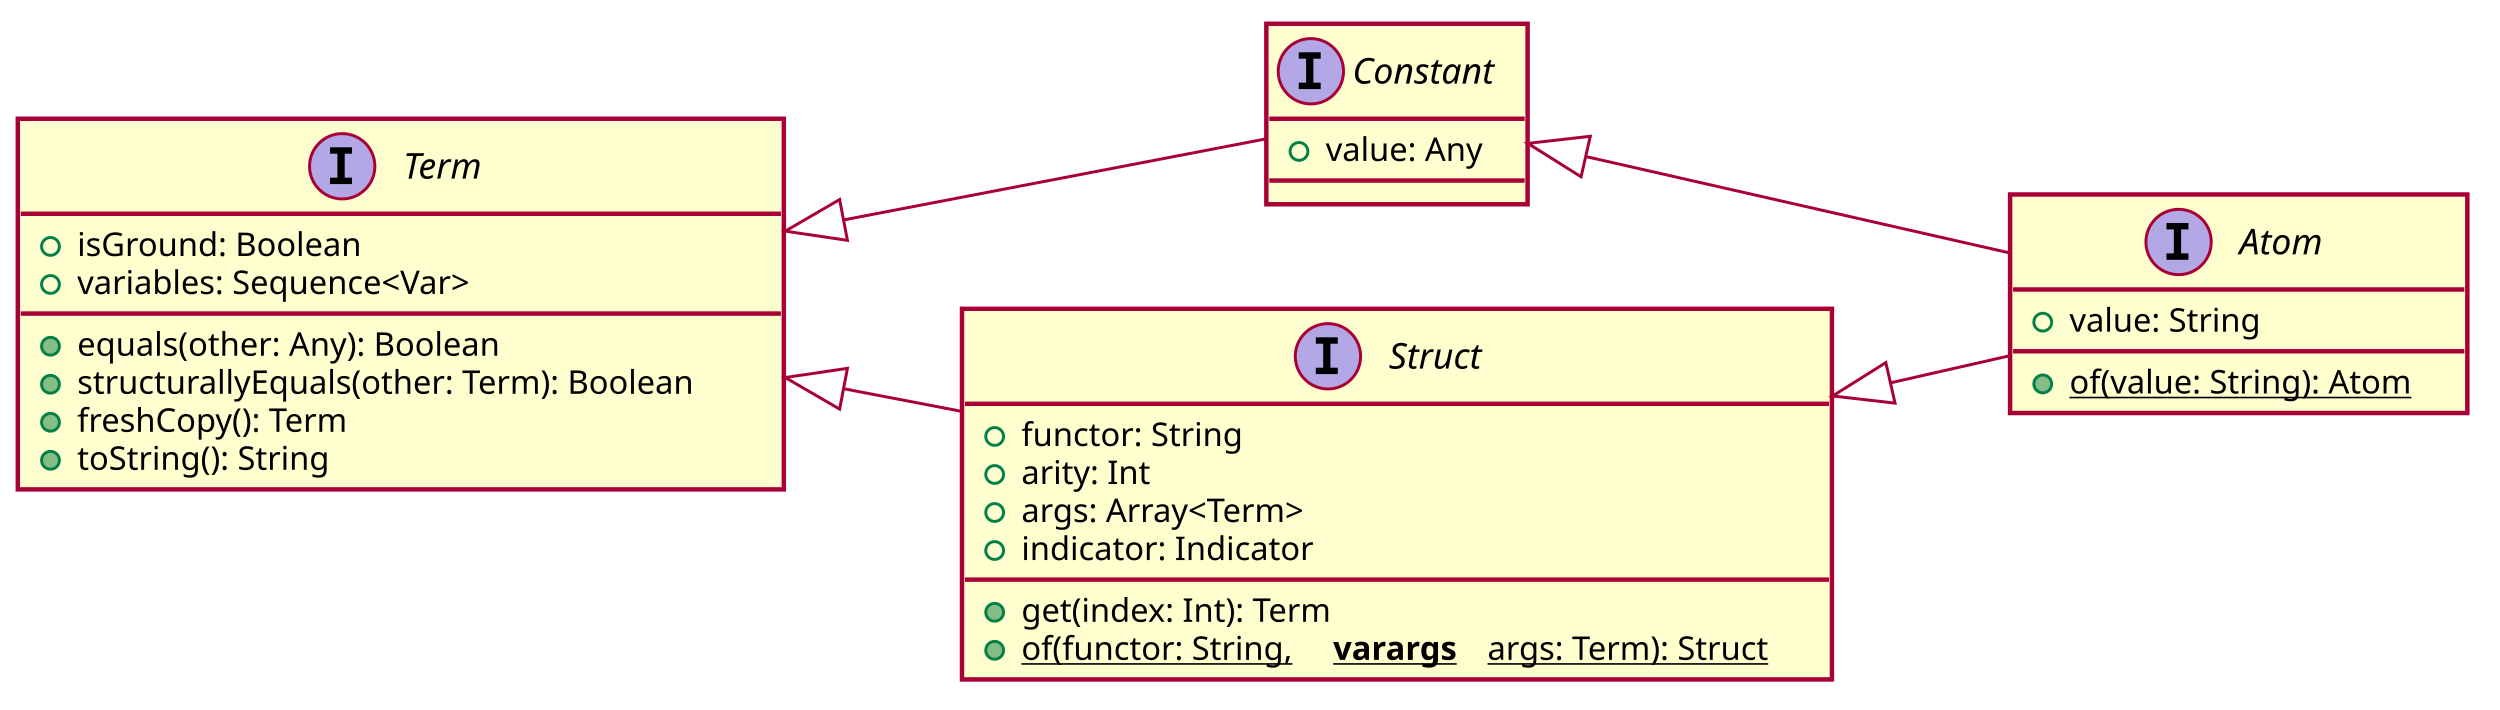
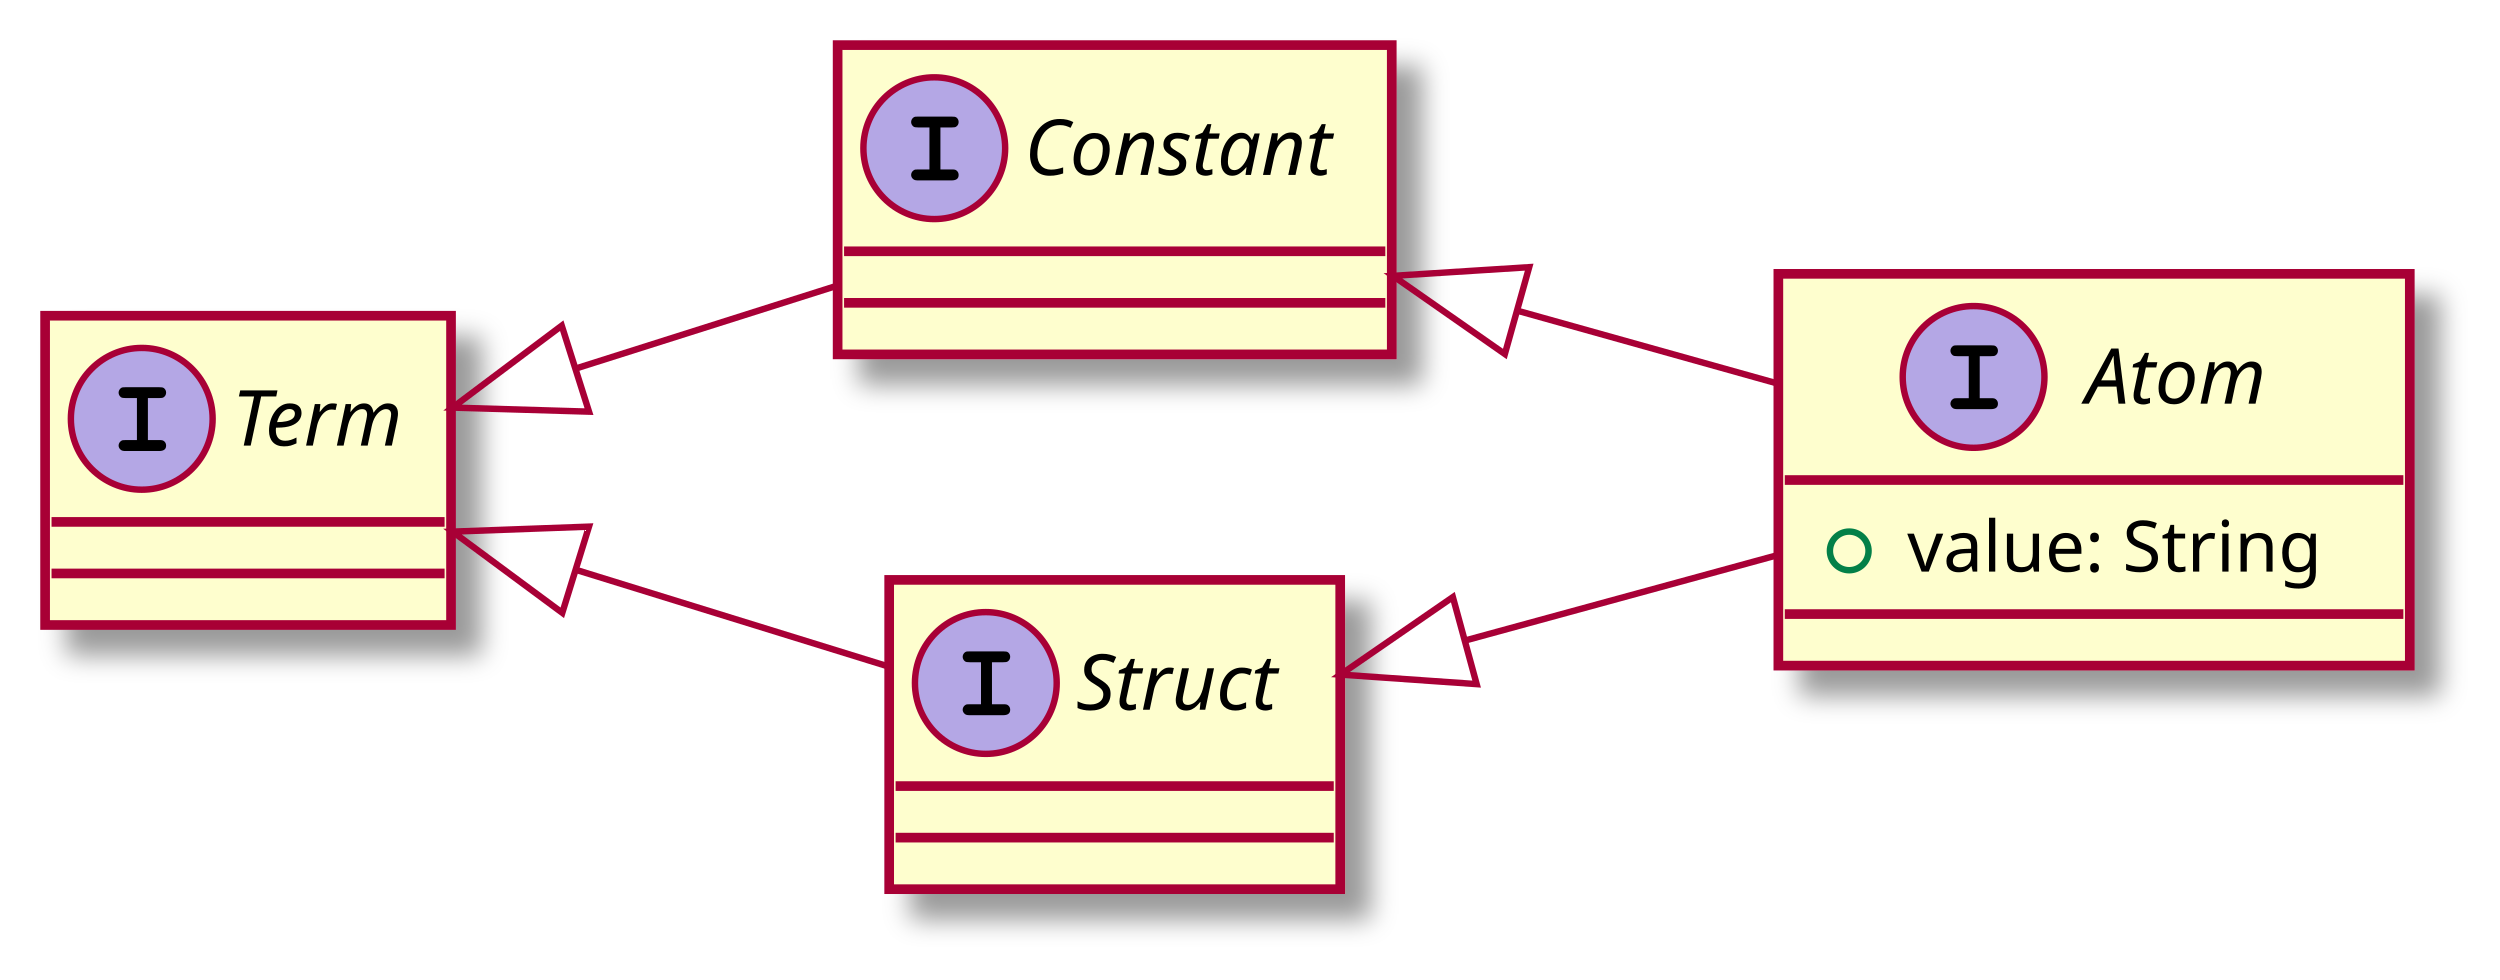
- <svg xmlns="http://www.w3.org/2000/svg" contentScriptType="application/ecmascript" contentStyleType="text/css" height="239px" preserveAspectRatio="none" style="width:842px;height:239px;" version="1.1" viewBox="0 0 842 239" width="842px" zoomAndPan="magnify">
-   <defs />
+ <svg xmlns="http://www.w3.org/2000/svg" contentScriptType="application/ecmascript" contentStyleType="text/css" height="152px" preserveAspectRatio="none" style="width:388px;height:152px;background:#FFFFFF;" version="1.1" viewBox="0 0 388 152" width="388px" zoomAndPan="magnify">
+   <defs>
+     <filter height="300%" id="f2tgeugyf7l6w" width="300%" x="-1" y="-1">
+       <feGaussianBlur result="blurOut" stdDeviation="2.0" />
+       <feColorMatrix in="blurOut" result="blurOut2" type="matrix" values="0 0 0 0 0 0 0 0 0 0 0 0 0 0 0 0 0 0 .4 0" />
+       <feOffset dx="4.0" dy="4.0" in="blurOut2" result="blurOut3" />
+       <feBlend in="SourceGraphic" in2="blurOut3" mode="normal" />
+     </filter>
+   </defs>
  <g>
-     <rect fill="#FEFECE" height="124.828" id="Term" style="stroke: #A80036; stroke-width: 1.5;" width="258" x="6" y="40" />
-     <ellipse cx="115.25" cy="56" fill="#B4A7E5" rx="11" ry="11" style="stroke: #A80036; stroke-width: 1.0;" />
-     <path d="M111.172,51.766 L111.172,49.609 L118.562,49.609 L118.562,51.766 L116.094,51.766 L116.094,59.844 L118.562,59.844 L118.562,62 L111.172,62 L111.172,59.844 L113.641,59.844 L113.641,51.766 L111.172,51.766 Z " />
-     <text fill="#000000" font-family="sans-serif" font-size="12" font-style="italic" lengthAdjust="spacingAndGlyphs" textLength="31" x="135.75" y="60.154">Term</text>
-     <line style="stroke: #A80036; stroke-width: 1.5;" x1="7" x2="263" y1="72" y2="72" />
-     <ellipse cx="17" cy="83" fill="none" rx="3" ry="3" style="stroke: #038048; stroke-width: 1.0;" />
-     <text fill="#000000" font-family="sans-serif" font-size="11" lengthAdjust="spacingAndGlyphs" textLength="106" x="26" y="86.21">isGround: Boolean</text>
-     <ellipse cx="17" cy="95.805" fill="none" rx="3" ry="3" style="stroke: #038048; stroke-width: 1.0;" />
-     <text fill="#000000" font-family="sans-serif" font-size="11" lengthAdjust="spacingAndGlyphs" textLength="153" x="26" y="99.015">variables: Sequence&lt;Var&gt;</text>
-     <line style="stroke: #A80036; stroke-width: 1.5;" x1="7" x2="263" y1="105.609" y2="105.609" />
-     <ellipse cx="17" cy="116.609" fill="#84BE84" rx="3" ry="3" style="stroke: #038048; stroke-width: 1.0;" />
-     <text fill="#000000" font-family="sans-serif" font-size="11" lengthAdjust="spacingAndGlyphs" textLength="158" x="26" y="119.82">equals(other: Any): Boolean</text>
-     <ellipse cx="17" cy="129.414" fill="#84BE84" rx="3" ry="3" style="stroke: #038048; stroke-width: 1.0;" />
-     <text fill="#000000" font-family="sans-serif" font-size="11" lengthAdjust="spacingAndGlyphs" textLength="232" x="26" y="132.625">structurallyEquals(other: Term): Boolean</text>
-     <ellipse cx="17" cy="142.219" fill="#84BE84" rx="3" ry="3" style="stroke: #038048; stroke-width: 1.0;" />
-     <text fill="#000000" font-family="sans-serif" font-size="11" lengthAdjust="spacingAndGlyphs" textLength="104" x="26" y="145.429">freshCopy(): Term</text>
-     <ellipse cx="17" cy="155.023" fill="#84BE84" rx="3" ry="3" style="stroke: #038048; stroke-width: 1.0;" />
-     <text fill="#000000" font-family="sans-serif" font-size="11" lengthAdjust="spacingAndGlyphs" textLength="95" x="26" y="158.234">toString(): String</text>
-     <rect fill="#FEFECE" height="60.805" id="Constant" style="stroke: #A80036; stroke-width: 1.5;" width="88" x="426.5" y="8" />
-     <ellipse cx="441.5" cy="24" fill="#B4A7E5" rx="11" ry="11" style="stroke: #A80036; stroke-width: 1.0;" />
-     <path d="M437.422,19.766 L437.422,17.609 L444.812,17.609 L444.812,19.766 L442.344,19.766 L442.344,27.844 L444.812,27.844 L444.812,30 L437.422,30 L437.422,27.844 L439.891,27.844 L439.891,19.766 L437.422,19.766 Z " />
-     <text fill="#000000" font-family="sans-serif" font-size="12" font-style="italic" lengthAdjust="spacingAndGlyphs" textLength="56" x="455.5" y="28.154">Constant</text>
-     <line style="stroke: #A80036; stroke-width: 1.5;" x1="427.5" x2="513.5" y1="40" y2="40" />
-     <ellipse cx="437.5" cy="51" fill="none" rx="3" ry="3" style="stroke: #038048; stroke-width: 1.0;" />
-     <text fill="#000000" font-family="sans-serif" font-size="11" lengthAdjust="spacingAndGlyphs" textLength="58" x="446.5" y="54.21">value: Any</text>
-     <line style="stroke: #A80036; stroke-width: 1.5;" x1="427.5" x2="513.5" y1="60.805" y2="60.805" />
-     <rect fill="#FEFECE" height="124.828" id="Struct" style="stroke: #A80036; stroke-width: 1.5;" width="293" x="324" y="104" />
-     <ellipse cx="447.25" cy="120" fill="#B4A7E5" rx="11" ry="11" style="stroke: #A80036; stroke-width: 1.0;" />
-     <path d="M443.172,115.766 L443.172,113.609 L450.562,113.609 L450.562,115.766 L448.094,115.766 L448.094,123.844 L450.562,123.844 L450.562,126 L443.172,126 L443.172,123.844 L445.641,123.844 L445.641,115.766 L443.172,115.766 Z " />
-     <text fill="#000000" font-family="sans-serif" font-size="12" font-style="italic" lengthAdjust="spacingAndGlyphs" textLength="38" x="467.75" y="124.154">Struct</text>
-     <line style="stroke: #A80036; stroke-width: 1.5;" x1="325" x2="616" y1="136" y2="136" />
-     <ellipse cx="335" cy="147" fill="none" rx="3" ry="3" style="stroke: #038048; stroke-width: 1.0;" />
-     <text fill="#000000" font-family="sans-serif" font-size="11" lengthAdjust="spacingAndGlyphs" textLength="82" x="344" y="150.21">functor: String</text>
-     <ellipse cx="335" cy="159.805" fill="none" rx="3" ry="3" style="stroke: #038048; stroke-width: 1.0;" />
-     <text fill="#000000" font-family="sans-serif" font-size="11" lengthAdjust="spacingAndGlyphs" textLength="47" x="344" y="163.015">arity: Int</text>
-     <ellipse cx="335" cy="172.609" fill="none" rx="3" ry="3" style="stroke: #038048; stroke-width: 1.0;" />
-     <text fill="#000000" font-family="sans-serif" font-size="11" lengthAdjust="spacingAndGlyphs" textLength="112" x="344" y="175.82">args: Array&lt;Term&gt;</text>
-     <ellipse cx="335" cy="185.414" fill="none" rx="3" ry="3" style="stroke: #038048; stroke-width: 1.0;" />
-     <text fill="#000000" font-family="sans-serif" font-size="11" lengthAdjust="spacingAndGlyphs" textLength="106" x="344" y="188.625">indicator: Indicator</text>
-     <line style="stroke: #A80036; stroke-width: 1.5;" x1="325" x2="616" y1="195.219" y2="195.219" />
-     <ellipse cx="335" cy="206.219" fill="#84BE84" rx="3" ry="3" style="stroke: #038048; stroke-width: 1.0;" />
-     <text fill="#000000" font-family="sans-serif" font-size="11" lengthAdjust="spacingAndGlyphs" textLength="116" x="344" y="209.429">get(index: Int): Term</text>
-     <ellipse cx="335" cy="219.023" fill="#84BE84" rx="3" ry="3" style="stroke: #038048; stroke-width: 1.0;" />
-     <text fill="#000000" font-family="sans-serif" font-size="11" lengthAdjust="spacingAndGlyphs" text-decoration="underline" textLength="101" x="344" y="222.234">of(functor: String,</text>
-     <text fill="#000000" font-family="sans-serif" font-size="11" font-weight="bold" lengthAdjust="spacingAndGlyphs" text-decoration="underline" textLength="48" x="449" y="222.234">varargs</text>
-     <text fill="#000000" font-family="sans-serif" font-size="11" lengthAdjust="spacingAndGlyphs" text-decoration="underline" textLength="110" x="501" y="222.234">args: Term): Struct</text>
-     <rect fill="#FEFECE" height="73.609" id="Atom" style="stroke: #A80036; stroke-width: 1.5;" width="154" x="677" y="65.5" />
-     <ellipse cx="733.75" cy="81.5" fill="#B4A7E5" rx="11" ry="11" style="stroke: #A80036; stroke-width: 1.0;" />
-     <path d="M729.672,77.266 L729.672,75.109 L737.062,75.109 L737.062,77.266 L734.594,77.266 L734.594,85.344 L737.062,85.344 L737.062,87.5 L729.672,87.5 L729.672,85.344 L732.141,85.344 L732.141,77.266 L729.672,77.266 Z " />
-     <text fill="#000000" font-family="sans-serif" font-size="12" font-style="italic" lengthAdjust="spacingAndGlyphs" textLength="32" x="754.25" y="85.654">Atom</text>
-     <line style="stroke: #A80036; stroke-width: 1.5;" x1="678" x2="830" y1="97.5" y2="97.5" />
-     <ellipse cx="688" cy="108.5" fill="none" rx="3" ry="3" style="stroke: #038048; stroke-width: 1.0;" />
-     <text fill="#000000" font-family="sans-serif" font-size="11" lengthAdjust="spacingAndGlyphs" textLength="72" x="697" y="111.71">value: String</text>
-     <line style="stroke: #A80036; stroke-width: 1.5;" x1="678" x2="830" y1="118.305" y2="118.305" />
-     <ellipse cx="688" cy="129.305" fill="#84BE84" rx="3" ry="3" style="stroke: #038048; stroke-width: 1.0;" />
-     <text fill="#000000" font-family="sans-serif" font-size="11" lengthAdjust="spacingAndGlyphs" text-decoration="underline" textLength="128" x="697" y="132.515">of(value: String): Atom</text>
-     <path d="M284.27,130.95 C297.43,133.48 310.74,136.03 323.88,138.55 " fill="none" id="Term&lt;-Struct" style="stroke: #A80036; stroke-width: 1.0;" />
-     <polygon fill="none" points="282.79,137.8,264.46,127.15,285.42,124.05,282.79,137.8" style="stroke: #A80036; stroke-width: 1.0;" />
-     <path d="M284.12,74.07 C335.83,64.15 389.97,53.76 426.29,46.79 " fill="none" id="Term&lt;-Constant" style="stroke: #A80036; stroke-width: 1.0;" />
-     <polygon fill="none" points="285.42,80.95,264.46,77.85,282.79,67.2,285.42,80.95" style="stroke: #A80036; stroke-width: 1.0;" />
-     <path d="M534.33,52.78 C576.44,62.36 632.14,75.02 676.78,85.17 " fill="none" id="Constant&lt;-Atom" style="stroke: #A80036; stroke-width: 1.0;" />
-     <polygon fill="none" points="532.51,59.55,514.56,48.29,535.61,45.9,532.51,59.55" style="stroke: #A80036; stroke-width: 1.0;" />
-     <path d="M636.95,128.88 C650.8,125.73 664.33,122.66 676.97,119.79 " fill="none" id="Struct&lt;-Atom" style="stroke: #A80036; stroke-width: 1.0;" />
-     <polygon fill="none" points="638.25,135.77,617.2,133.38,635.15,122.12,638.25,135.77" style="stroke: #A80036; stroke-width: 1.0;" />
+     <rect codeLine="3" fill="#FEFECE" filter="url(#f2tgeugyf7l6w)" height="48" id="Term" style="stroke:#A80036;stroke-width:1.5;" width="63" x="7" y="49" />
+     <ellipse cx="22" cy="65" fill="#B4A7E5" rx="11" ry="11" style="stroke:#A80036;stroke-width:1.0;" />
+     <path d="M22.953,61.781 L24.672,61.781 C25.062,61.781 25.25,61.75 25.375,61.672 C25.641,61.516 25.781,61.234 25.781,60.938 C25.781,60.672 25.672,60.406 25.438,60.234 C25.266,60.125 25.125,60.094 24.672,60.094 L19.531,60.094 C19.094,60.094 18.969,60.109 18.812,60.203 C18.562,60.359 18.406,60.656 18.406,60.938 C18.406,61.219 18.547,61.469 18.766,61.641 C18.922,61.75 19.109,61.781 19.531,61.781 L21.25,61.781 L21.25,68.297 L19.531,68.297 C19.094,68.297 18.969,68.312 18.812,68.422 C18.562,68.578 18.406,68.859 18.406,69.156 C18.406,69.406 18.547,69.672 18.766,69.828 C18.922,69.953 19.125,70 19.531,70 L24.672,70 C25.422,70 25.781,69.719 25.781,69.156 C25.781,68.875 25.672,68.625 25.438,68.453 C25.266,68.328 25.125,68.297 24.672,68.297 L22.953,68.297 L22.953,61.781 Z " fill="#000000" />
+     <text fill="#000000" font-family="sans-serif" font-size="12" font-style="italic" lengthAdjust="spacing" textLength="31" x="36" y="69.154">Term</text>
+     <line style="stroke:#A80036;stroke-width:1.5;" x1="8" x2="69" y1="81" y2="81" />
+     <line style="stroke:#A80036;stroke-width:1.5;" x1="8" x2="69" y1="89" y2="89" />
+     <rect codeLine="5" fill="#FEFECE" filter="url(#f2tgeugyf7l6w)" height="48" id="Constant" style="stroke:#A80036;stroke-width:1.5;" width="86" x="130" y="7" />
+     <ellipse cx="145" cy="23" fill="#B4A7E5" rx="11" ry="11" style="stroke:#A80036;stroke-width:1.0;" />
+     <path d="M145.953,19.781 L147.672,19.781 C148.062,19.781 148.25,19.75 148.375,19.672 C148.641,19.516 148.781,19.234 148.781,18.938 C148.781,18.672 148.672,18.406 148.438,18.234 C148.266,18.125 148.125,18.094 147.672,18.094 L142.531,18.094 C142.094,18.094 141.969,18.109 141.812,18.203 C141.562,18.359 141.406,18.656 141.406,18.938 C141.406,19.219 141.547,19.469 141.766,19.641 C141.922,19.75 142.109,19.781 142.531,19.781 L144.25,19.781 L144.25,26.297 L142.531,26.297 C142.094,26.297 141.969,26.312 141.812,26.422 C141.562,26.578 141.406,26.859 141.406,27.156 C141.406,27.406 141.547,27.672 141.766,27.828 C141.922,27.953 142.125,28 142.531,28 L147.672,28 C148.422,28 148.781,27.719 148.781,27.156 C148.781,26.875 148.672,26.625 148.438,26.453 C148.266,26.328 148.125,26.297 147.672,26.297 L145.953,26.297 L145.953,19.781 Z " fill="#000000" />
+     <text fill="#000000" font-family="sans-serif" font-size="12" font-style="italic" lengthAdjust="spacing" textLength="54" x="159" y="27.154">Constant</text>
+     <line style="stroke:#A80036;stroke-width:1.5;" x1="131" x2="215" y1="39" y2="39" />
+     <line style="stroke:#A80036;stroke-width:1.5;" x1="131" x2="215" y1="47" y2="47" />
+     <rect codeLine="7" fill="#FEFECE" filter="url(#f2tgeugyf7l6w)" height="48" id="Struct" style="stroke:#A80036;stroke-width:1.5;" width="70" x="138" y="90" />
+     <ellipse cx="153" cy="106" fill="#B4A7E5" rx="11" ry="11" style="stroke:#A80036;stroke-width:1.0;" />
+     <path d="M153.953,102.781 L155.672,102.781 C156.062,102.781 156.25,102.75 156.375,102.672 C156.641,102.516 156.781,102.234 156.781,101.938 C156.781,101.672 156.672,101.406 156.438,101.234 C156.266,101.125 156.125,101.094 155.672,101.094 L150.531,101.094 C150.094,101.094 149.969,101.109 149.812,101.203 C149.562,101.359 149.406,101.656 149.406,101.938 C149.406,102.219 149.547,102.469 149.766,102.641 C149.922,102.75 150.109,102.781 150.531,102.781 L152.25,102.781 L152.25,109.297 L150.531,109.297 C150.094,109.297 149.969,109.312 149.812,109.422 C149.562,109.578 149.406,109.859 149.406,110.156 C149.406,110.406 149.547,110.672 149.766,110.828 C149.922,110.953 150.125,111 150.531,111 L155.672,111 C156.422,111 156.781,110.719 156.781,110.156 C156.781,109.875 156.672,109.625 156.438,109.453 C156.266,109.328 156.125,109.297 155.672,109.297 L153.953,109.297 L153.953,102.781 Z " fill="#000000" />
+     <text fill="#000000" font-family="sans-serif" font-size="12" font-style="italic" lengthAdjust="spacing" textLength="38" x="167" y="110.154">Struct</text>
+     <line style="stroke:#A80036;stroke-width:1.5;" x1="139" x2="207" y1="122" y2="122" />
+     <line style="stroke:#A80036;stroke-width:1.5;" x1="139" x2="207" y1="130" y2="130" />
+     <rect codeLine="9" fill="#FEFECE" filter="url(#f2tgeugyf7l6w)" height="60.805" id="Atom" style="stroke:#A80036;stroke-width:1.5;" width="98" x="276" y="42.5" />
+     <ellipse cx="306.3" cy="58.5" fill="#B4A7E5" rx="11" ry="11" style="stroke:#A80036;stroke-width:1.0;" />
+     <path d="M307.253,55.281 L308.972,55.281 C309.363,55.281 309.55,55.25 309.675,55.172 C309.941,55.016 310.081,54.734 310.081,54.438 C310.081,54.172 309.972,53.906 309.738,53.734 C309.566,53.625 309.425,53.594 308.972,53.594 L303.831,53.594 C303.394,53.594 303.269,53.609 303.113,53.703 C302.863,53.859 302.706,54.156 302.706,54.438 C302.706,54.719 302.847,54.969 303.066,55.141 C303.222,55.25 303.409,55.281 303.831,55.281 L305.55,55.281 L305.55,61.797 L303.831,61.797 C303.394,61.797 303.269,61.812 303.113,61.922 C302.863,62.078 302.706,62.359 302.706,62.656 C302.706,62.906 302.847,63.172 303.066,63.328 C303.222,63.453 303.425,63.5 303.831,63.5 L308.972,63.5 C309.722,63.5 310.081,63.219 310.081,62.656 C310.081,62.375 309.972,62.125 309.738,61.953 C309.566,61.828 309.425,61.797 308.972,61.797 L307.253,61.797 L307.253,55.281 Z " fill="#000000" />
+     <text fill="#000000" font-family="sans-serif" font-size="12" font-style="italic" lengthAdjust="spacing" textLength="32" x="323.7" y="62.654">Atom</text>
+     <line style="stroke:#A80036;stroke-width:1.5;" x1="277" x2="373" y1="74.5" y2="74.5" />
+     <ellipse cx="287" cy="85.5" rx="3" ry="3" style="stroke:#038048;stroke-width:1.0;fill:none;" />
+     <text fill="#000000" font-family="sans-serif" font-size="11" lengthAdjust="spacing" textLength="72" x="296" y="88.71">value: String</text>
+     <line style="stroke:#A80036;stroke-width:1.5;" x1="277" x2="373" y1="95.305" y2="95.305" />
+     <path codeLine="14" d="M89.548,88.487 C105.614,93.458 123.035,98.848 137.706,103.388 " fill="none" id="Term-backto-Struct" style="stroke:#A80036;stroke-width:1.0;" />
+     <polygon fill="none" points="87.268,95.109,70.231,82.509,91.407,81.734,87.268,95.109" style="stroke:#A80036;stroke-width:1.0;" />
+     <path codeLine="15" d="M89.435,57.172 C102.764,52.947 117.032,48.424 129.894,44.347 " fill="none" id="Term-backto-Constant" style="stroke:#A80036;stroke-width:1.0;" />
+     <polygon fill="none" points="91.412,63.888,70.231,63.259,87.181,50.543,91.412,63.888" style="stroke:#A80036;stroke-width:1.0;" />
+     <path codeLine="17" d="M235.771,48.296 C249.122,52.034 263.049,55.934 275.789,59.501 " fill="none" id="Constant-backto-Atom" style="stroke:#A80036;stroke-width:1.0;" />
+     <polygon fill="none" points="233.554,54.944,216.183,42.811,237.329,41.463,233.554,54.944" style="stroke:#A80036;stroke-width:1.0;" />
+     <path codeLine="19" d="M227.411,99.401 C243.22,95.08 260.428,90.376 275.881,86.152 " fill="none" id="Struct-backto-Atom" style="stroke:#A80036;stroke-width:1.0;" />
+     <polygon fill="none" points="229.175,106.175,208.037,104.697,225.484,92.671,229.175,106.175" style="stroke:#A80036;stroke-width:1.0;" />
  </g>
</svg>
